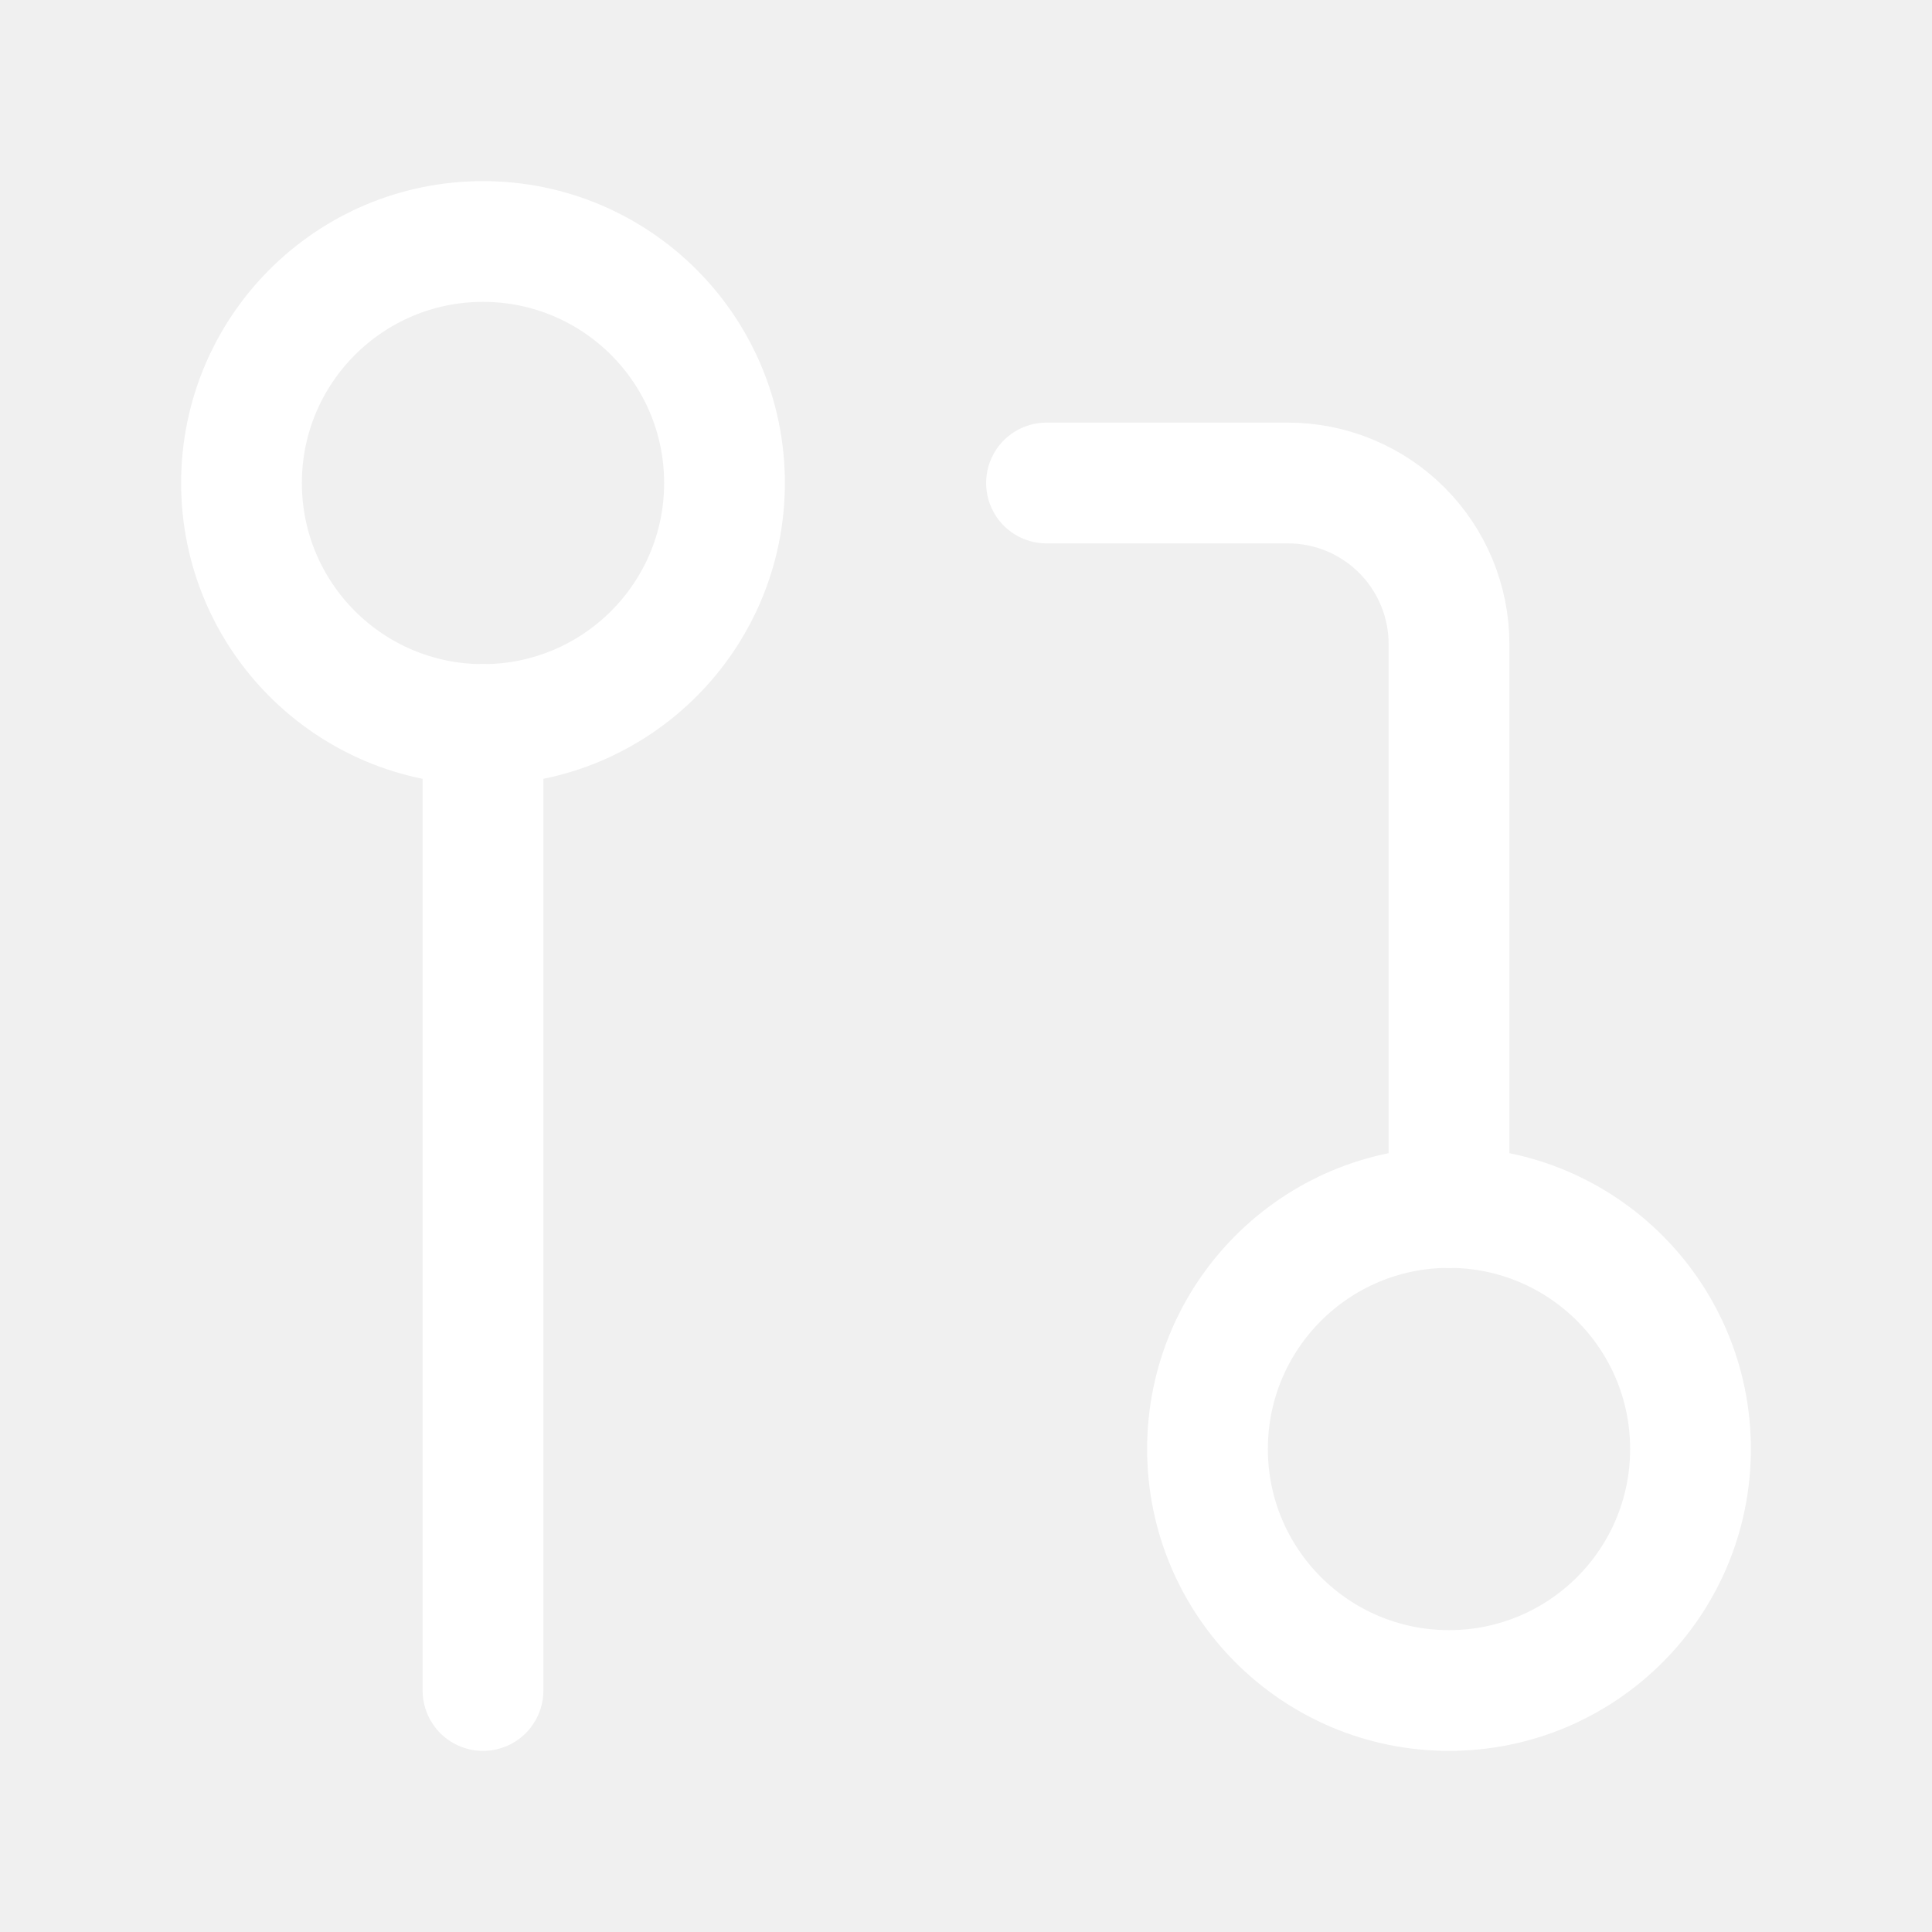
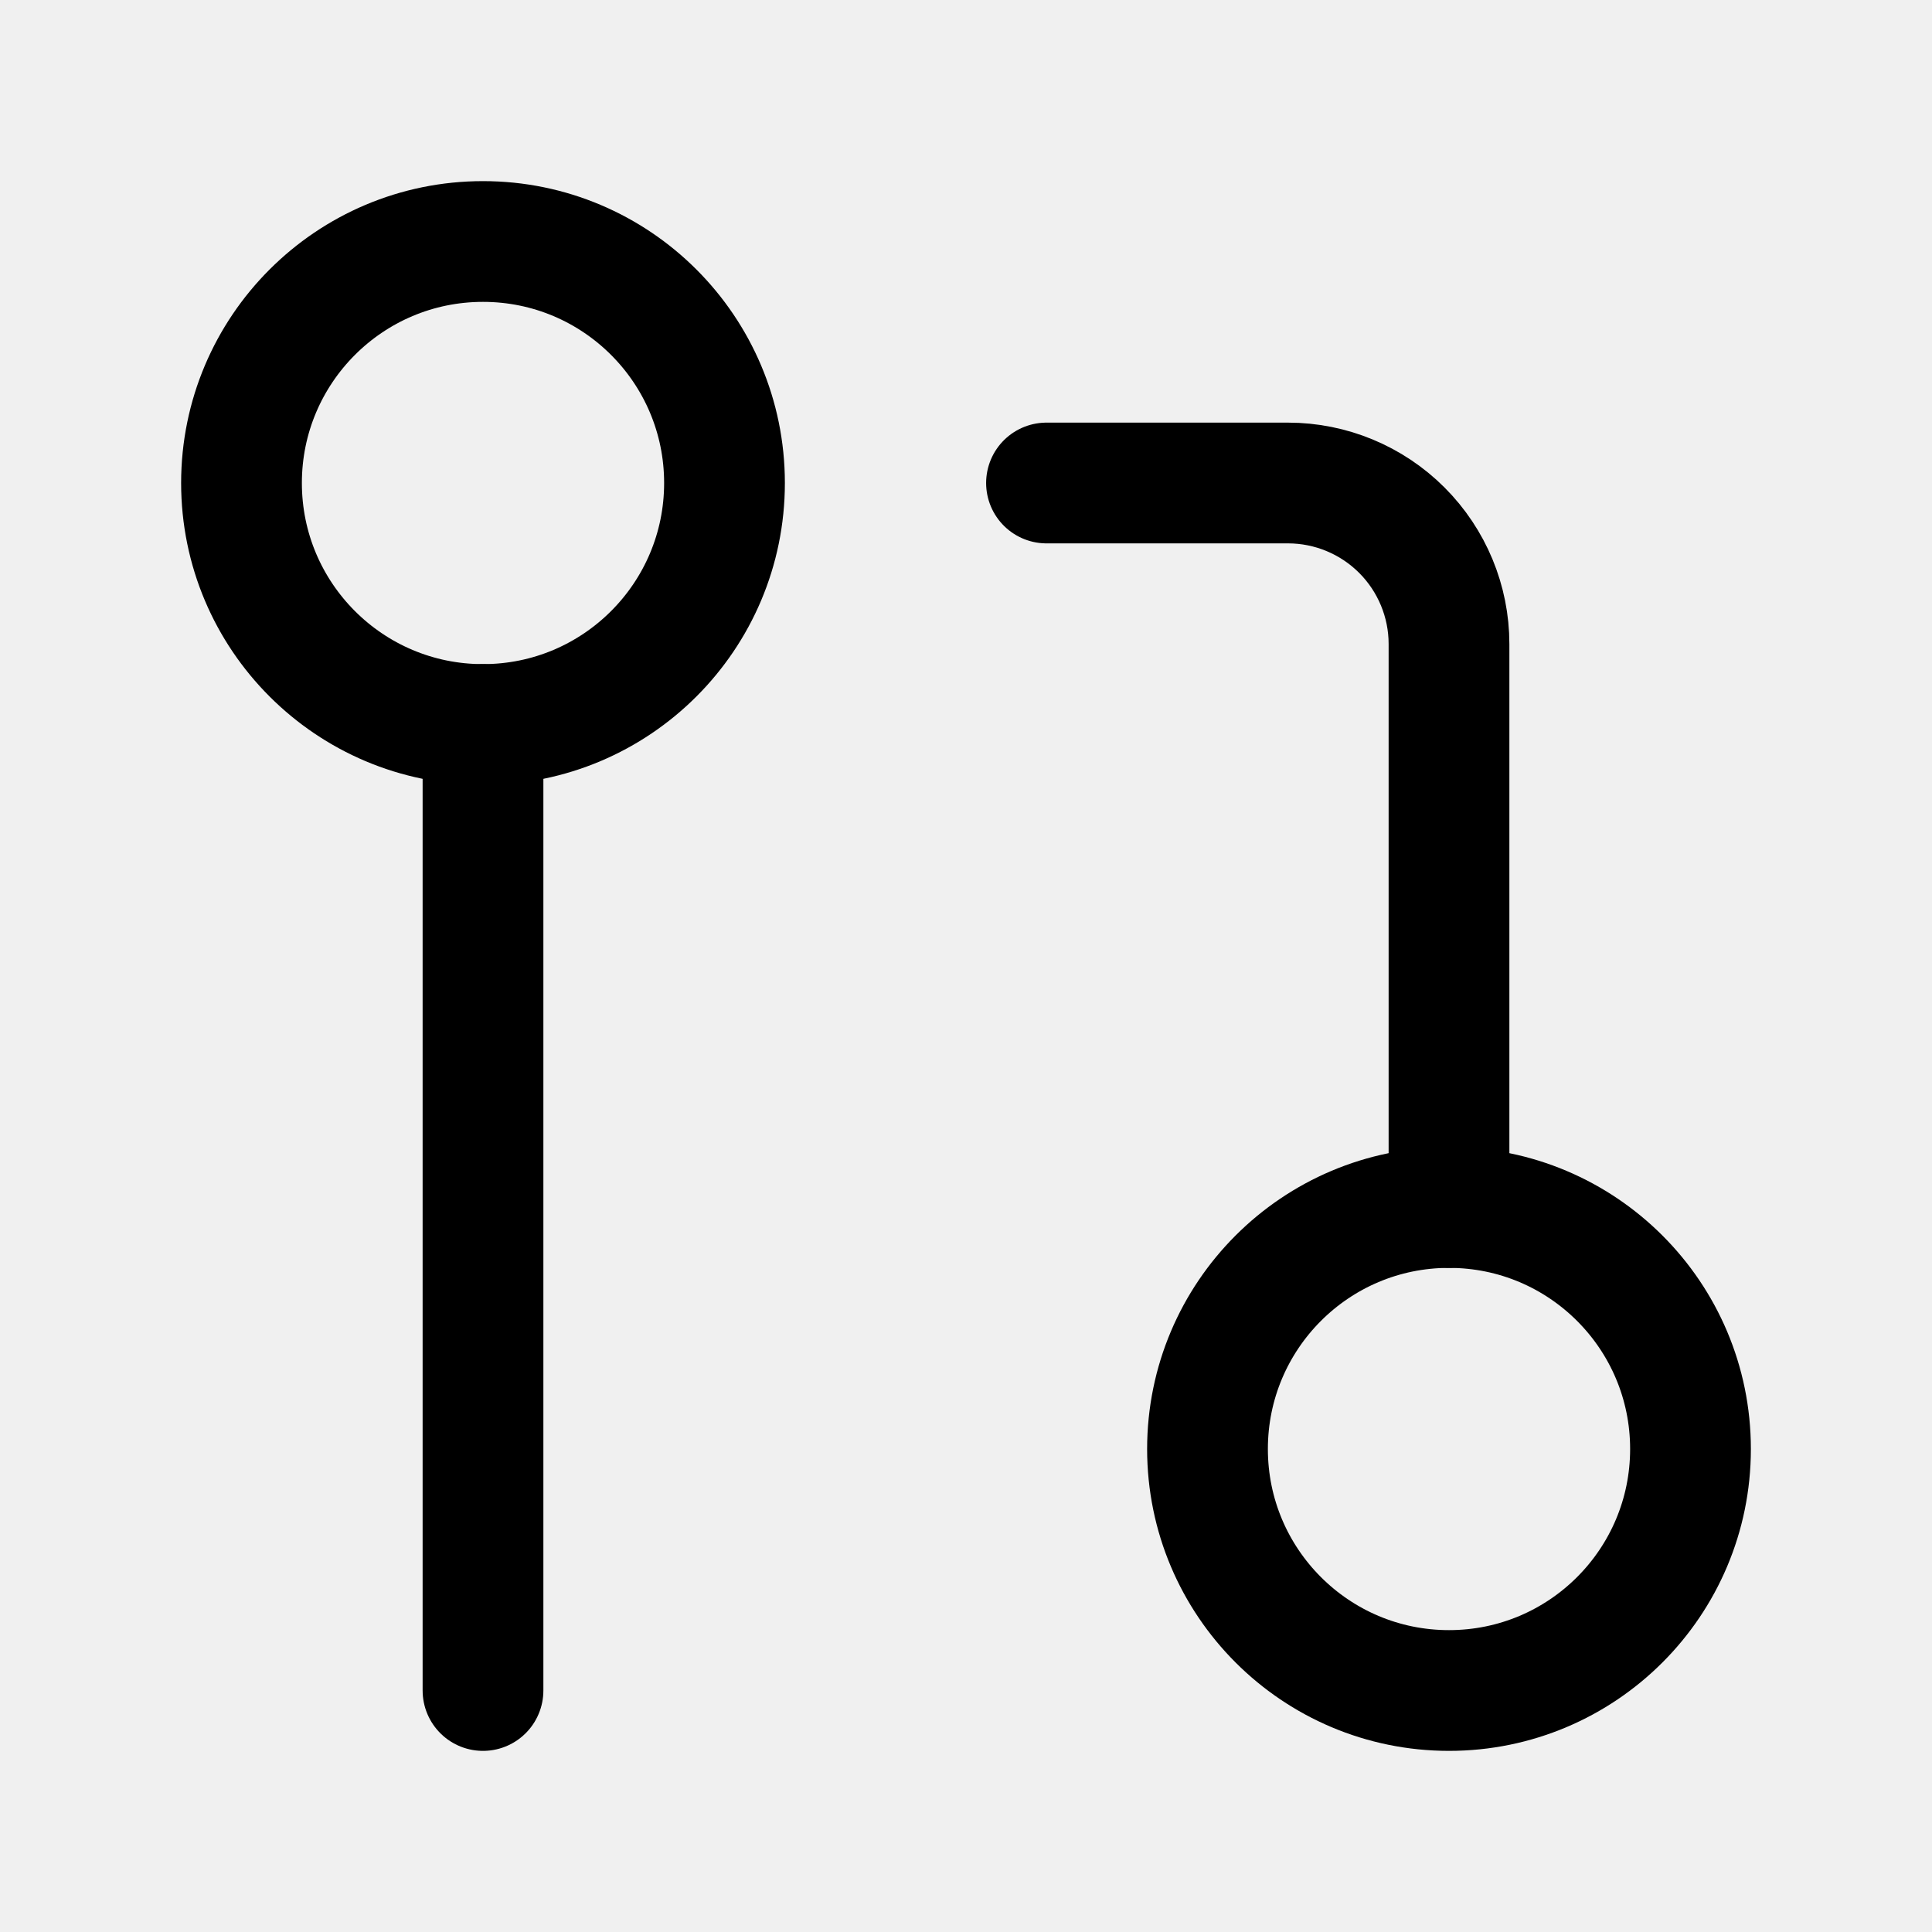
<svg xmlns="http://www.w3.org/2000/svg" width="24" height="24" viewBox="0 0 24 24" fill="none">
-   <path d="M18 21C19.657 21 21 19.657 21 18C21 16.343 19.657 15 18 15C16.343 15 15 16.343 15 18C15 19.657 16.343 21 18 21Z" stroke="white" stroke-width="1.5" stroke-linecap="round" stroke-linejoin="round" />
-   <path d="M6 9C7.657 9 9 7.657 9 6C9 4.343 7.657 3 6 3C4.343 3 3 4.343 3 6C3 7.657 4.343 9 6 9Z" stroke="white" stroke-width="1.5" stroke-linecap="round" stroke-linejoin="round" />
-   <path d="M13 6H16C16.53 6 17.039 6.211 17.414 6.586C17.789 6.961 18 7.47 18 8V15" stroke="white" stroke-width="1.5" stroke-linecap="round" stroke-linejoin="round" />
-   <path d="M6 9V21" stroke="white" stroke-width="1.5" stroke-linecap="round" stroke-linejoin="round" />
+   <path d="M18 21C19.657 21 21 19.657 21 18C21 16.343 19.657 15 18 15C16.343 15 15 16.343 15 18C15 19.657 16.343 21 18 21Z" stroke="currentColor" stroke-width="1.5" stroke-linecap="round" stroke-linejoin="round" />
+   <path d="M6 9C7.657 9 9 7.657 9 6C9 4.343 7.657 3 6 3C4.343 3 3 4.343 3 6C3 7.657 4.343 9 6 9Z" stroke="currentColor" stroke-width="1.5" stroke-linecap="round" stroke-linejoin="round" />
+   <path d="M13 6H16C16.53 6 17.039 6.211 17.414 6.586C17.789 6.961 18 7.47 18 8V15" stroke="currentColor" stroke-width="1.5" stroke-linecap="round" stroke-linejoin="round" />
+   <path d="M6 9V21" stroke="currentColor" stroke-width="1.5" stroke-linecap="round" stroke-linejoin="round" />
</svg>
